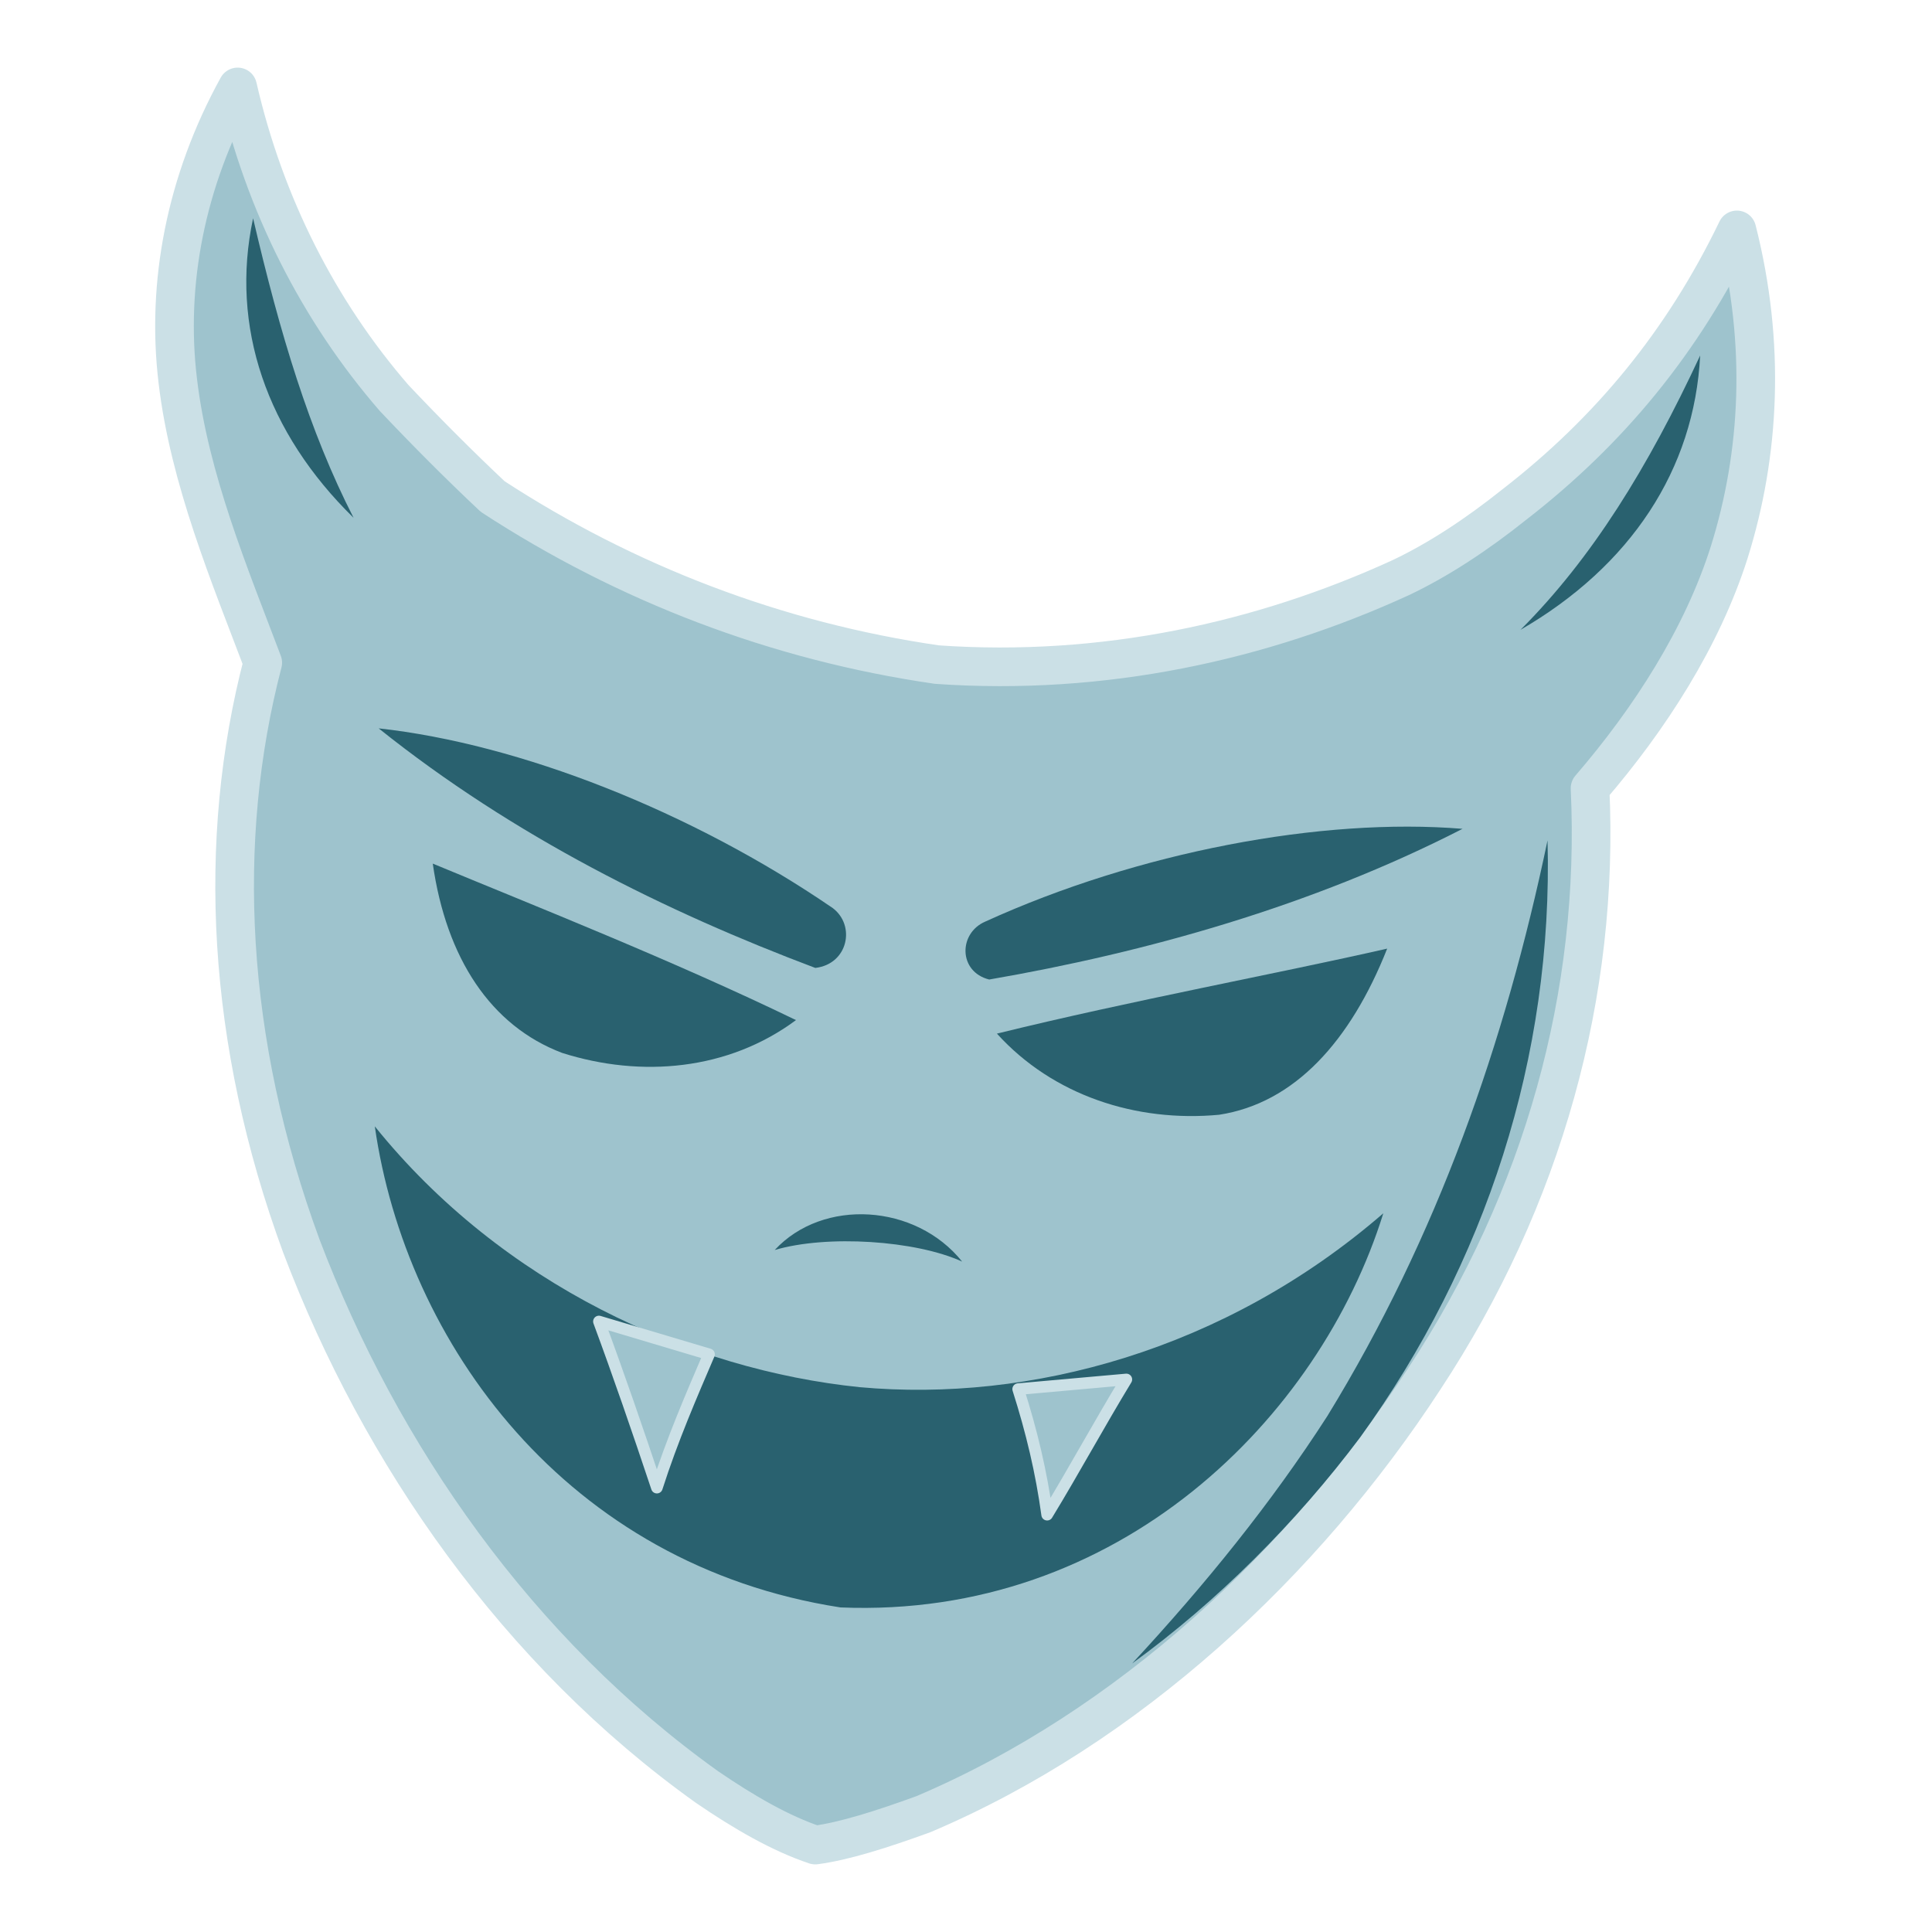
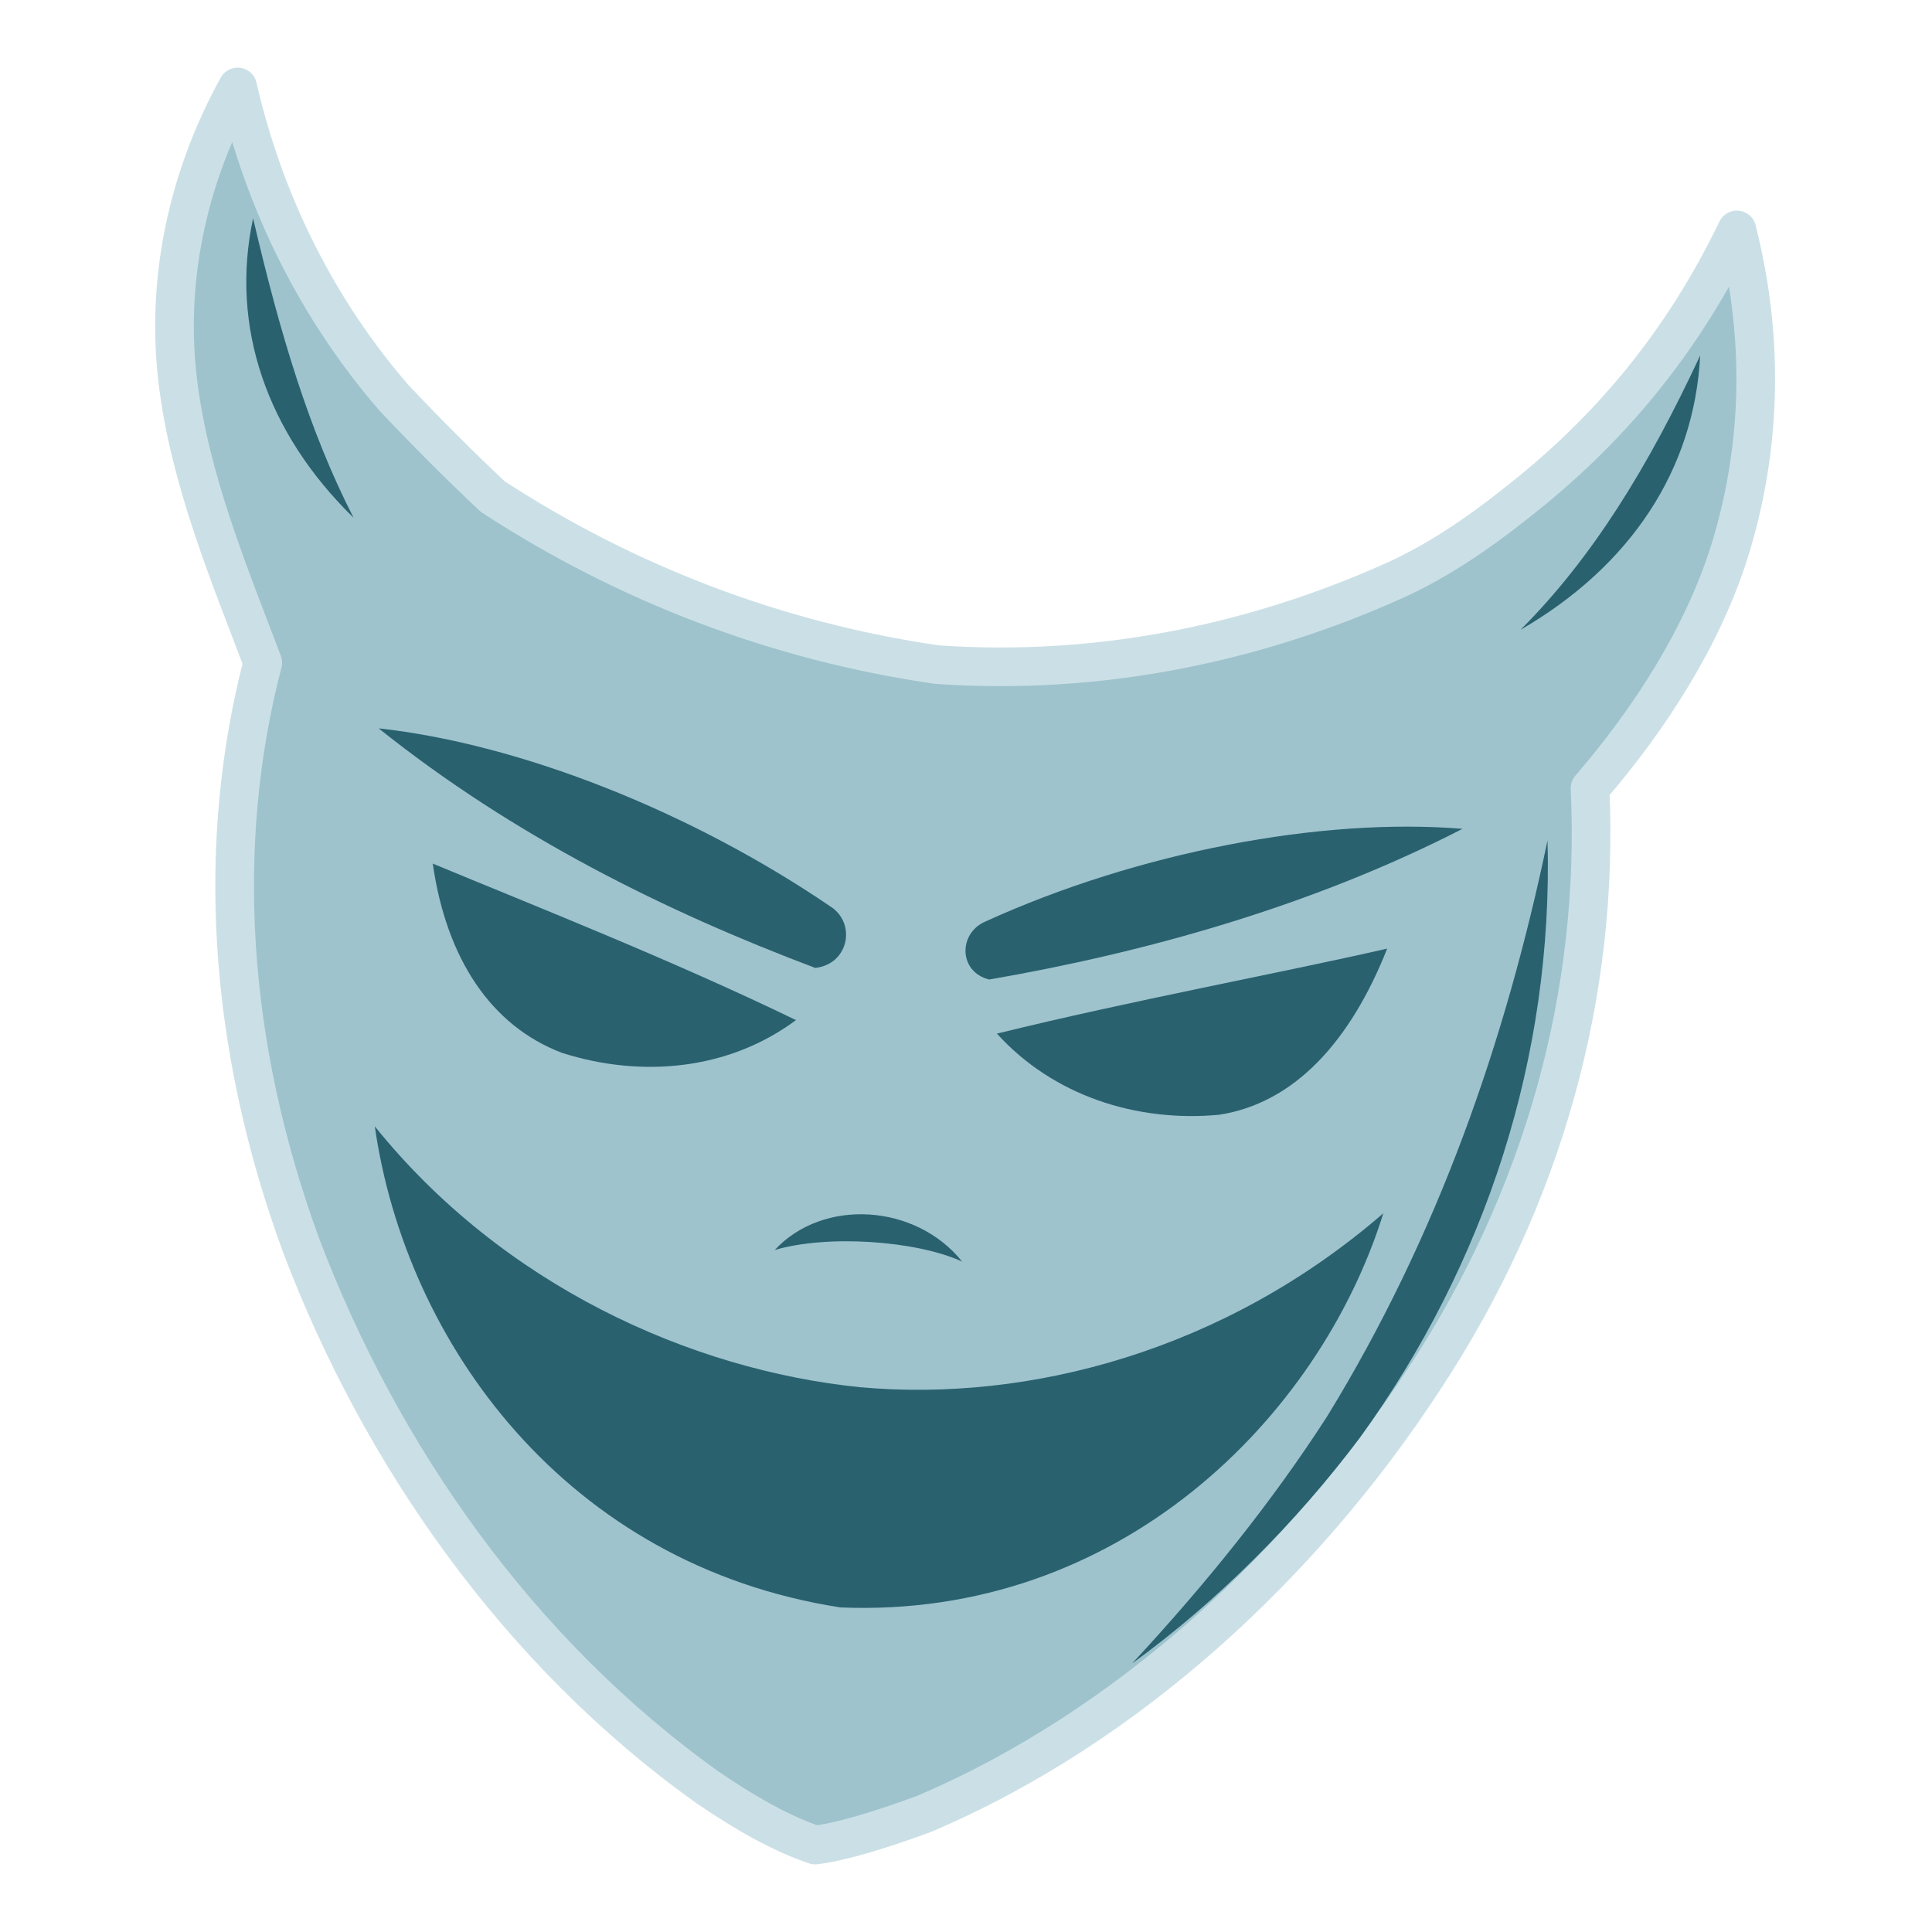
<svg xmlns="http://www.w3.org/2000/svg" viewBox="0 0 100 100">
  <style>
    /* How the picture looks on a card, for viewing this file on its own.
       On a card, each shape is painted from the card's own color instead. */
    svg { background: #29616f; }
    path { fill: #9ec3cd; stroke: #cbe0e6; stroke-linecap: round; stroke-linejoin: round; }
    path:not([stroke-width]) { stroke-width: 0.6; }
    .dark { fill: #29616f; stroke: none; }
    .line { fill: none; stroke: #9ec3cd; }
    .line:not([stroke-width]) { stroke-width: 1.5; }
    .dark.line { stroke: #29616f; }
  </style>
  <path class="light" stroke-width="2" d="M13.6 34.3C11.9 29.8 9.8 24.8 9.2 19.7C8.6 14.7 9.6 9.4 12.3 4.5C13.7 10.6 16.5 16.1 20.4 20.6C22.1 22.4 23.8 24.1 25.5 25.7C32.4 30.2 40.2 33.2 48.5 34.4C57.1 35 65.3 33.2 72.5 29.9C74.4 29 76.4 27.7 78.4 26.1C83.3 22.3 87.1 17.7 89.9 11.9C91.4 17.8 91.1 23.5 89.5 28.6C88.1 33 85.4 37.2 82.3 40.8C82.8 51.4 79.9 62 73.7 71.4C67.5 80.9 58.4 89.4 47.8 93.9C45.6 94.7 43.7 95.3 42.2 95.5C40.4 94.9 38.5 93.8 36.6 92.5C26.8 85.5 19.7 75.3 15.6 64.5C11.7 53.9 11.2 43.5 13.6 34.3Z" />
  <path class="dark" d="M13.1 11.3C11.9 16.9 13.8 22.4 18.3 26.8C16 22.3 14.5 17.3 13.1 11.3Z" />
  <path class="dark" d="M88 18.4C87.7 24.3 84.4 29.3 78.7 32.6C82.4 28.9 85.3 24.2 88 18.4Z" />
  <path class="dark" d="M19.6 37.7C26.9 38.5 35.8 42 43.1 47C44.3 47.9 43.9 49.9 42.2 50.1C34.5 47.2 26.6 43.3 19.6 37.7Z" />
  <path class="dark" d="M75.7 42.9C68.4 42.3 58.9 44.1 51 47.7C49.6 48.3 49.6 50.3 51.2 50.7C59.3 49.3 67.9 46.9 75.7 42.9Z" />
  <path class="dark" d="M22.4 44.7C27.7 46.9 34.8 49.7 41.2 52.8C37.7 55.4 33.2 55.8 29.1 54.5C25.4 53.1 23.1 49.6 22.4 44.7Z" />
  <path class="dark" d="M71.8 49.1C66.1 50.4 58.5 51.8 51.6 53.5C54.5 56.7 58.8 58.1 63.1 57.7C67 57.1 69.9 53.9 71.8 49.1Z" />
  <path class="dark" d="M40.1 64.7C42.6 62 47.4 62.3 49.8 65.3C47.4 64.2 42.8 63.9 40.1 64.7Z" />
  <path class="dark" d="M19.4 58.3C26 66.5 35.7 70.9 44.5 71.8C53.3 72.6 63.4 69.9 71.6 62.8C68.3 73.4 57.9 83.8 43.5 83.2C29.3 81 21 69.5 19.4 58.3Z" />
-   <path class="light" d="M31 68.4C32 71.1 33 74 34 77C34.8 74.5 35.8 72.2 36.7 70.1Z" />
-   <path class="light" d="M52.7 71.9C53.4 74.1 53.9 76.2 54.2 78.4C55.6 76.1 56.9 73.7 58.3 71.4Z" />
  <path class="dark" d="M80.1 43.5C80.4 54.7 76.9 65.4 70.4 74.4C67.1 78.8 63 82.9 58.6 86.1C62.4 82 65.8 77.8 68.7 73.3C74.4 64 77.9 54 80.1 43.5Z" />
</svg>
